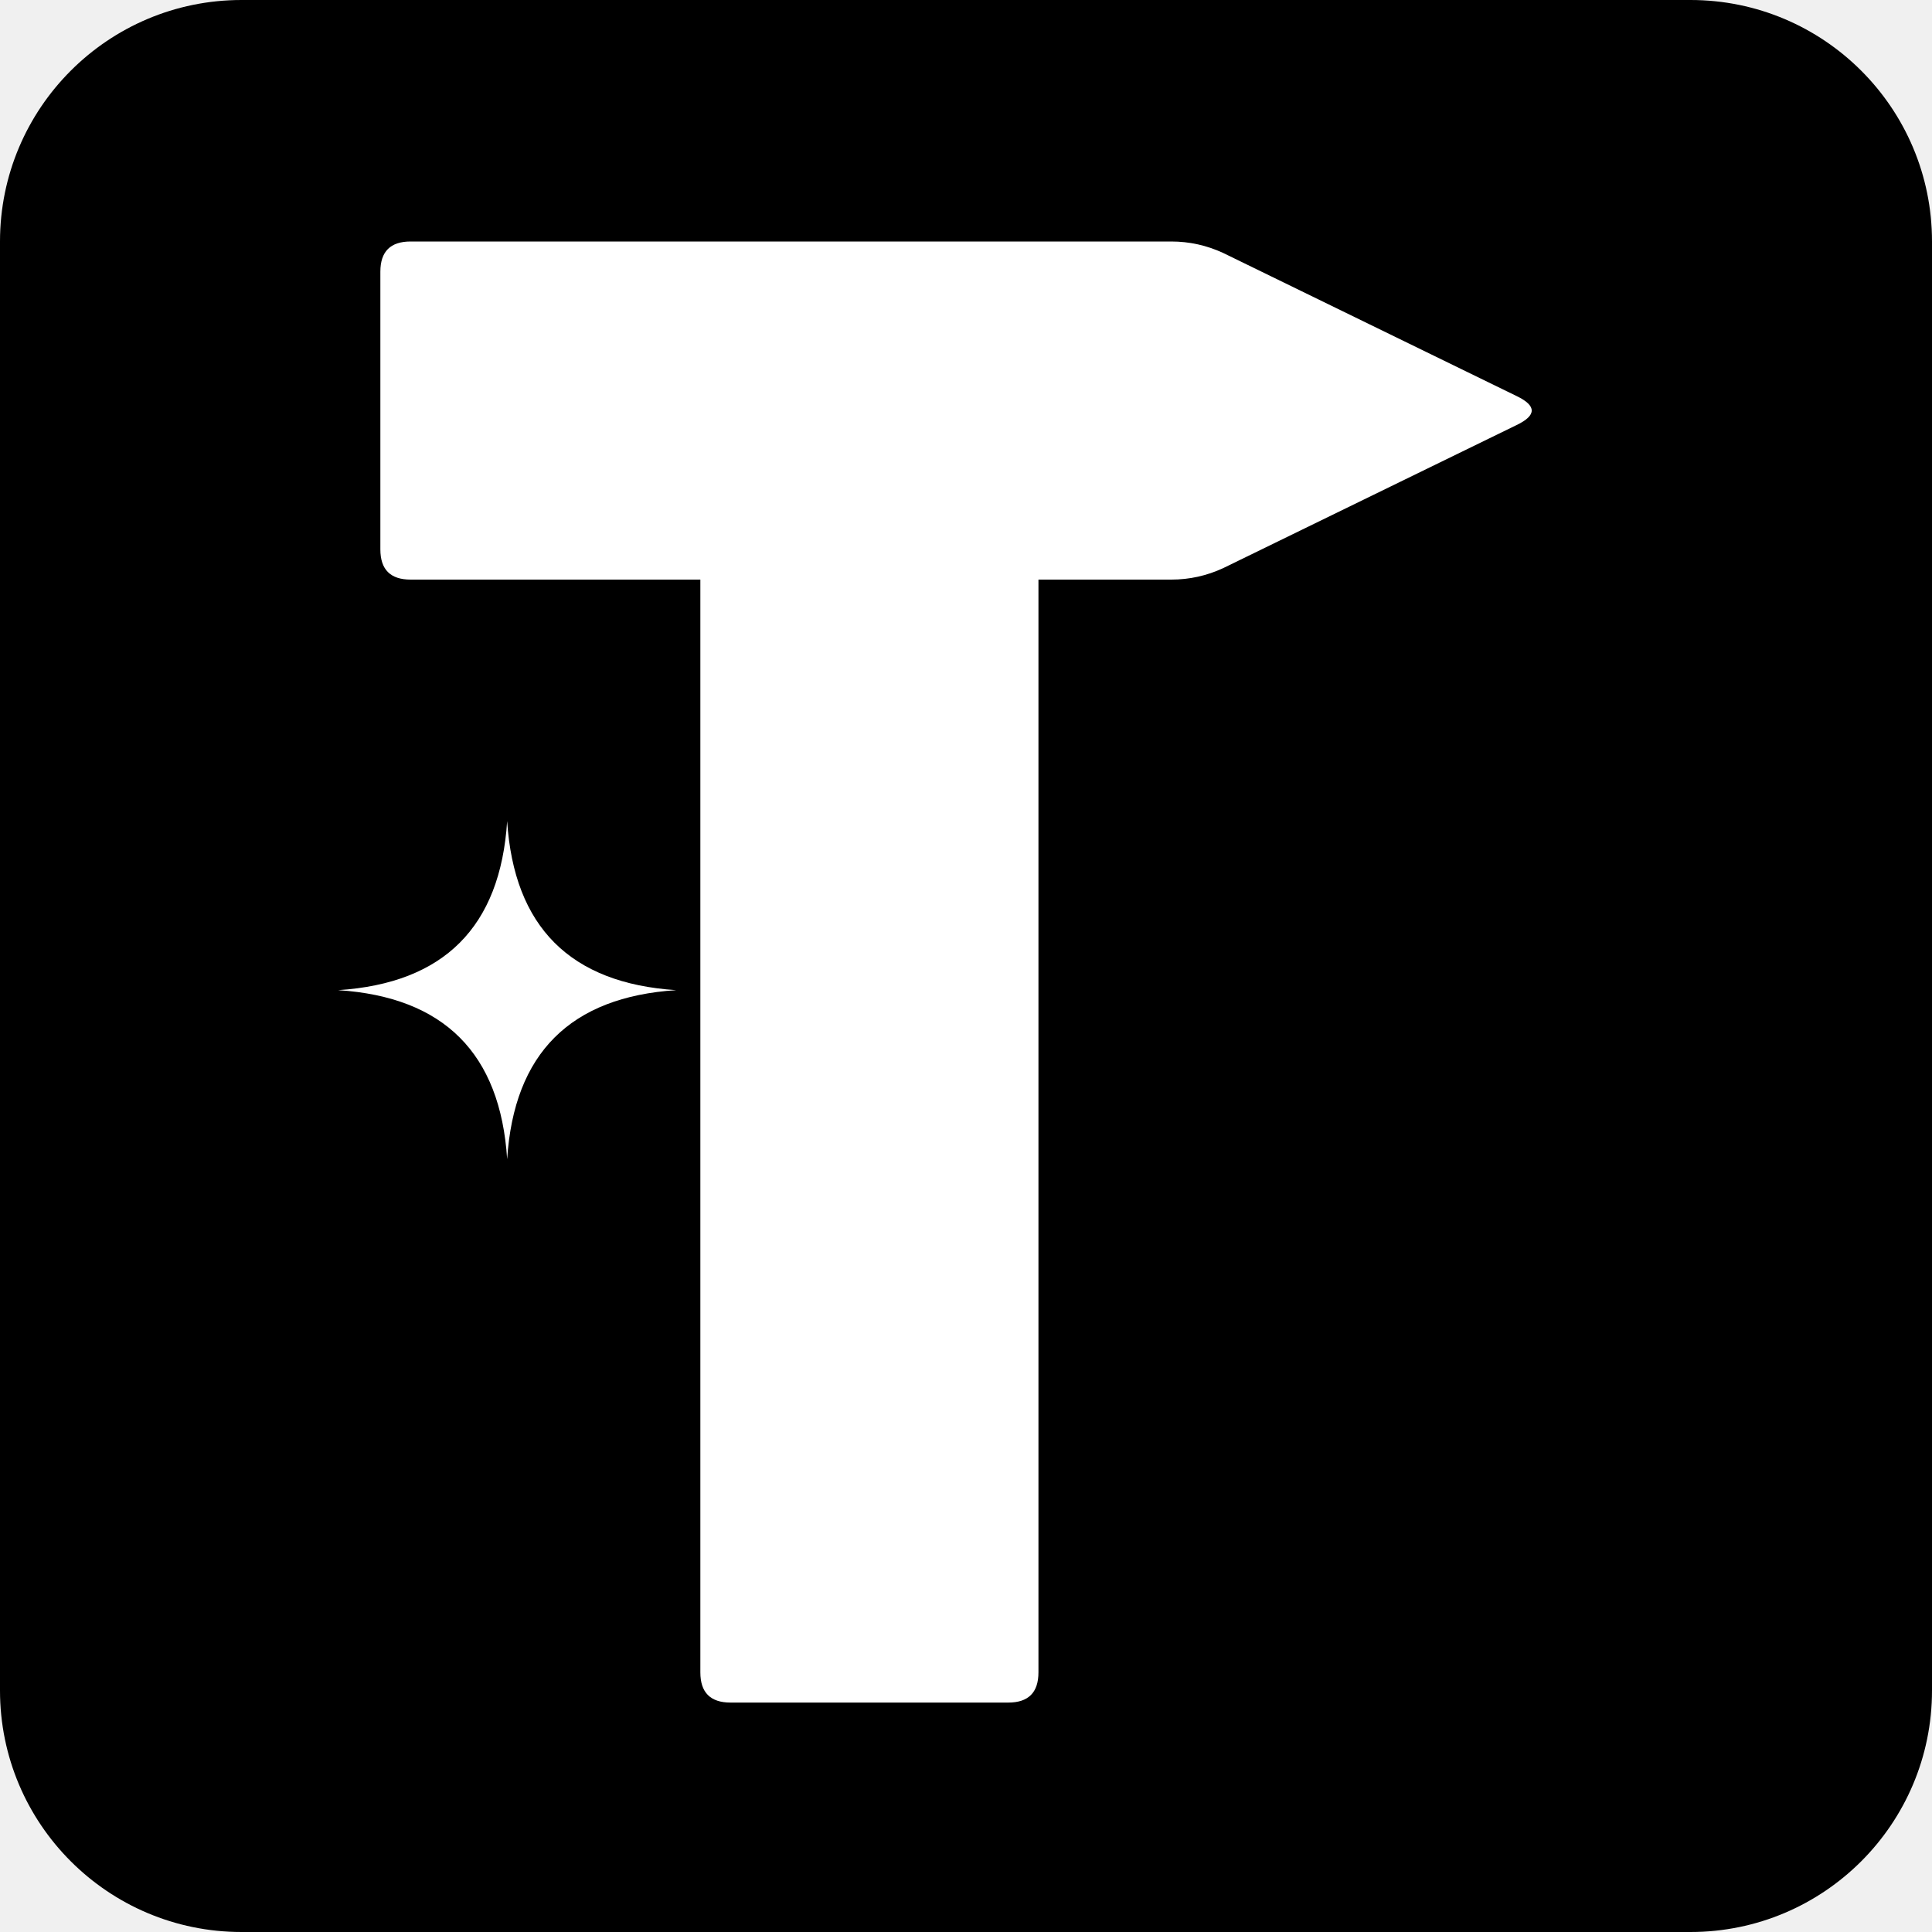
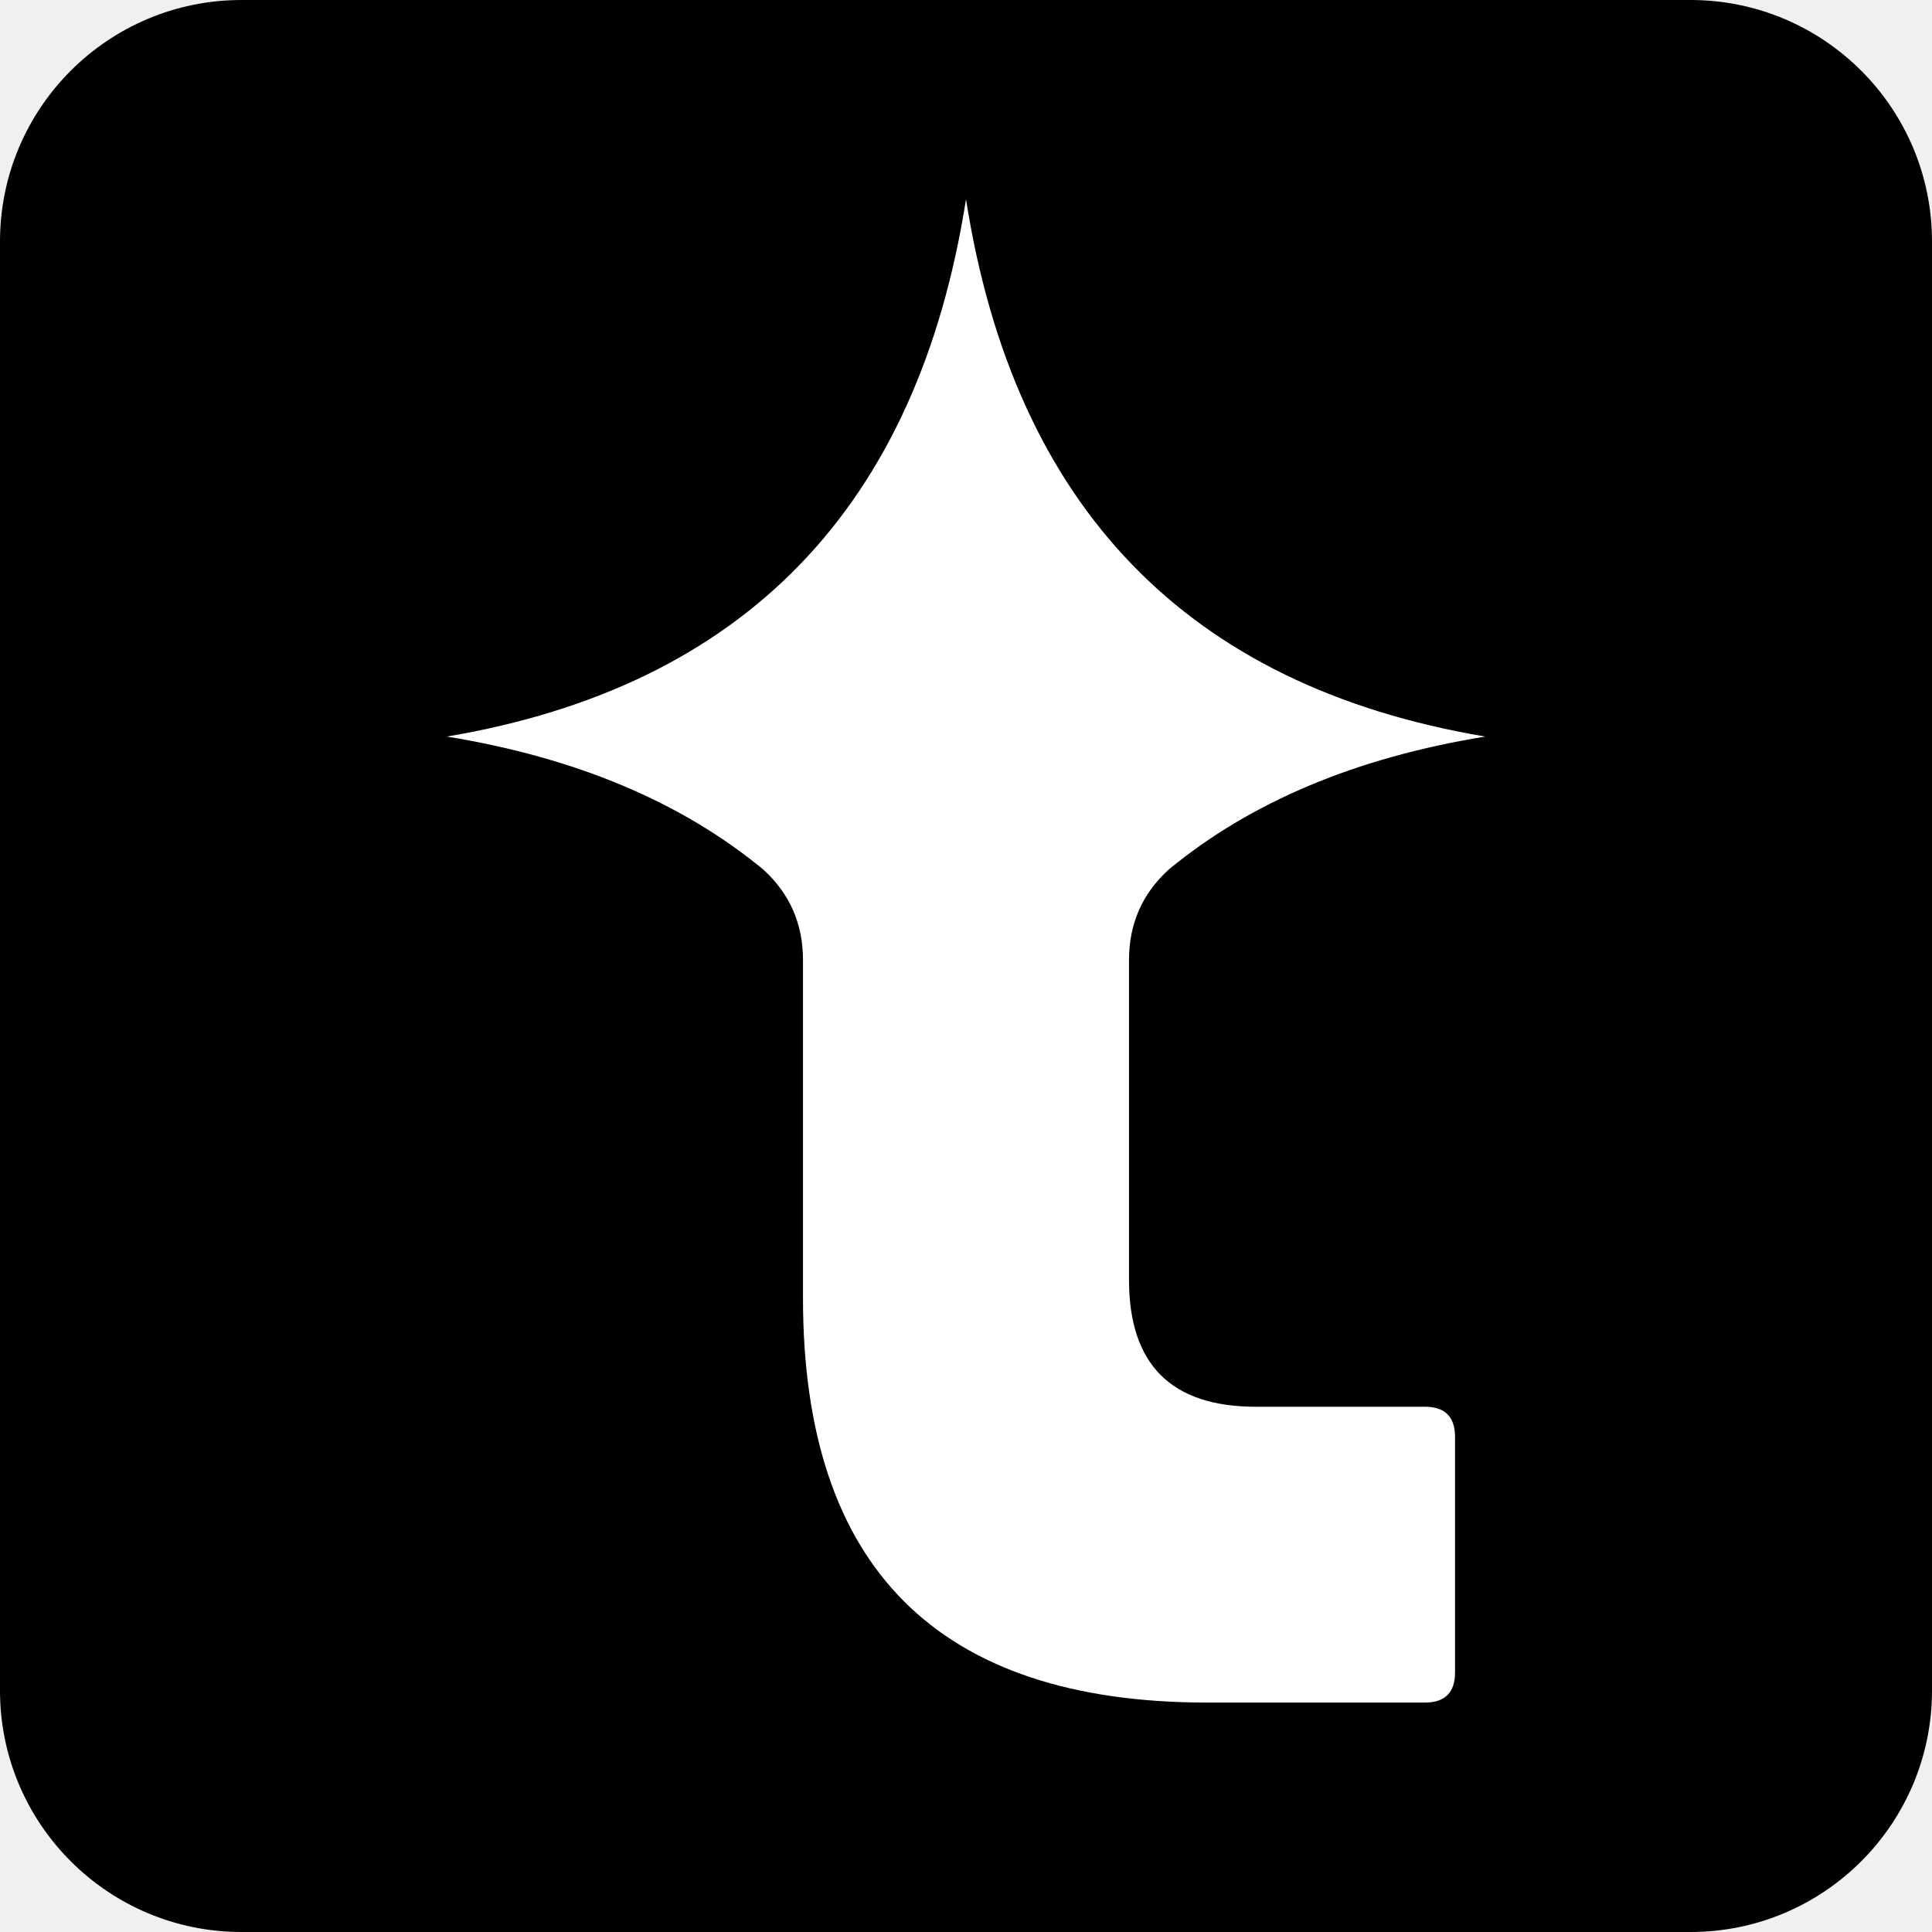
<svg xmlns="http://www.w3.org/2000/svg" width="32" height="32" viewBox="0 0 32 32" fill="none">
-   <rect width="32" height="32" rx="4" fill="black" />
-   <path d="M6.80 4.0H19.40Q19.85 4.0 20.26 4.19L25.12 6.56Q25.62 6.80 25.12 7.04L20.26 9.41Q19.85 9.60 19.40 9.60H17.20V27.70Q17.20 28.2 16.70 28.2H12.10Q11.60 28.2 11.60 27.70V9.60H6.80Q6.30 9.60 6.30 9.10V4.50Q6.30 4.0 6.80 4.0Z" fill="white" />
-   <path d="M8.40 13.60Q8.57 16.23 11.20 16.40Q8.57 16.57 8.40 19.20Q8.23 16.57 5.60 16.40Q8.23 16.23 8.40 13.60Z" fill="white" />
+   <rect width="32" height="32" rx="4" fill="#000" />
+   <path d="M16.00 3.30Q17.20 10.95 24.60 12.20Q21.40 12.72 19.36 14.40Q18.70 15.00 18.70 15.90V21.20Q18.70 23.3 20.80 23.3H23.60Q24.1 23.3 24.1 23.80V27.70Q24.1 28.2 23.60 28.2H20.00Q13.30 28.2 13.30 21.50V15.90Q13.30 15.00 12.64 14.40Q10.60 12.72 7.40 12.20Q14.80 10.95 16.00 3.30Z" fill="#fff" />
</svg>
